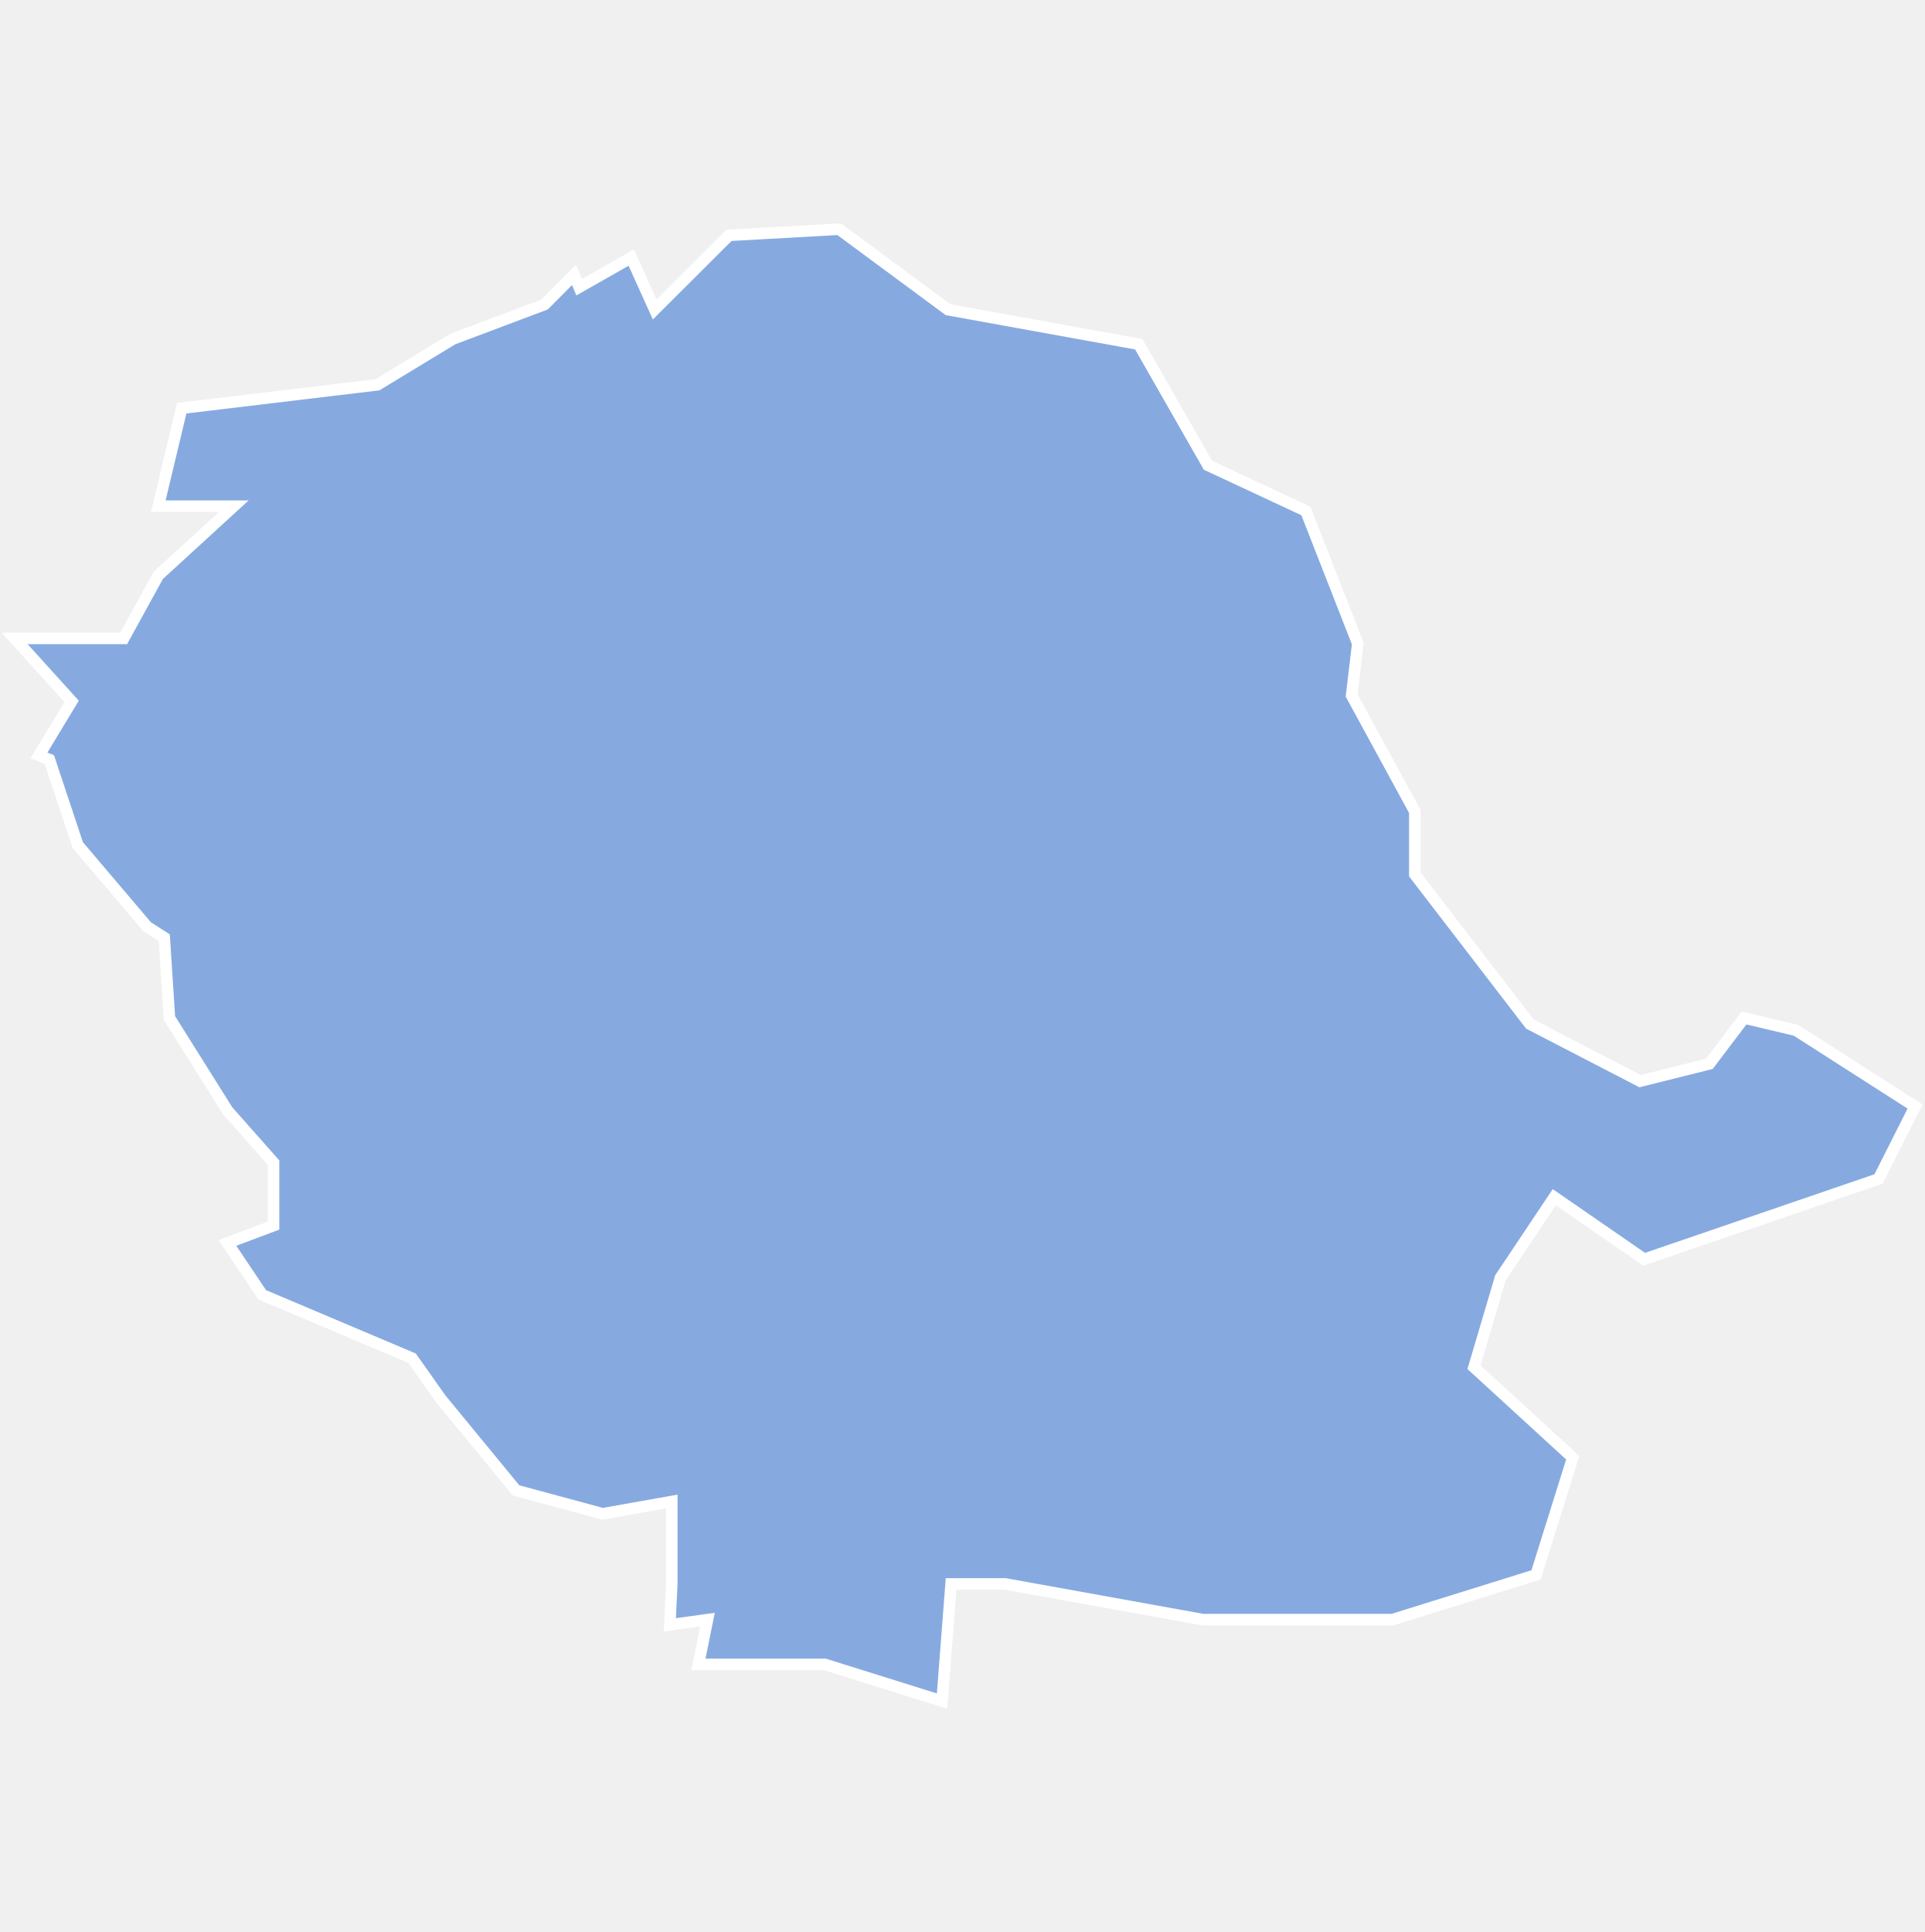
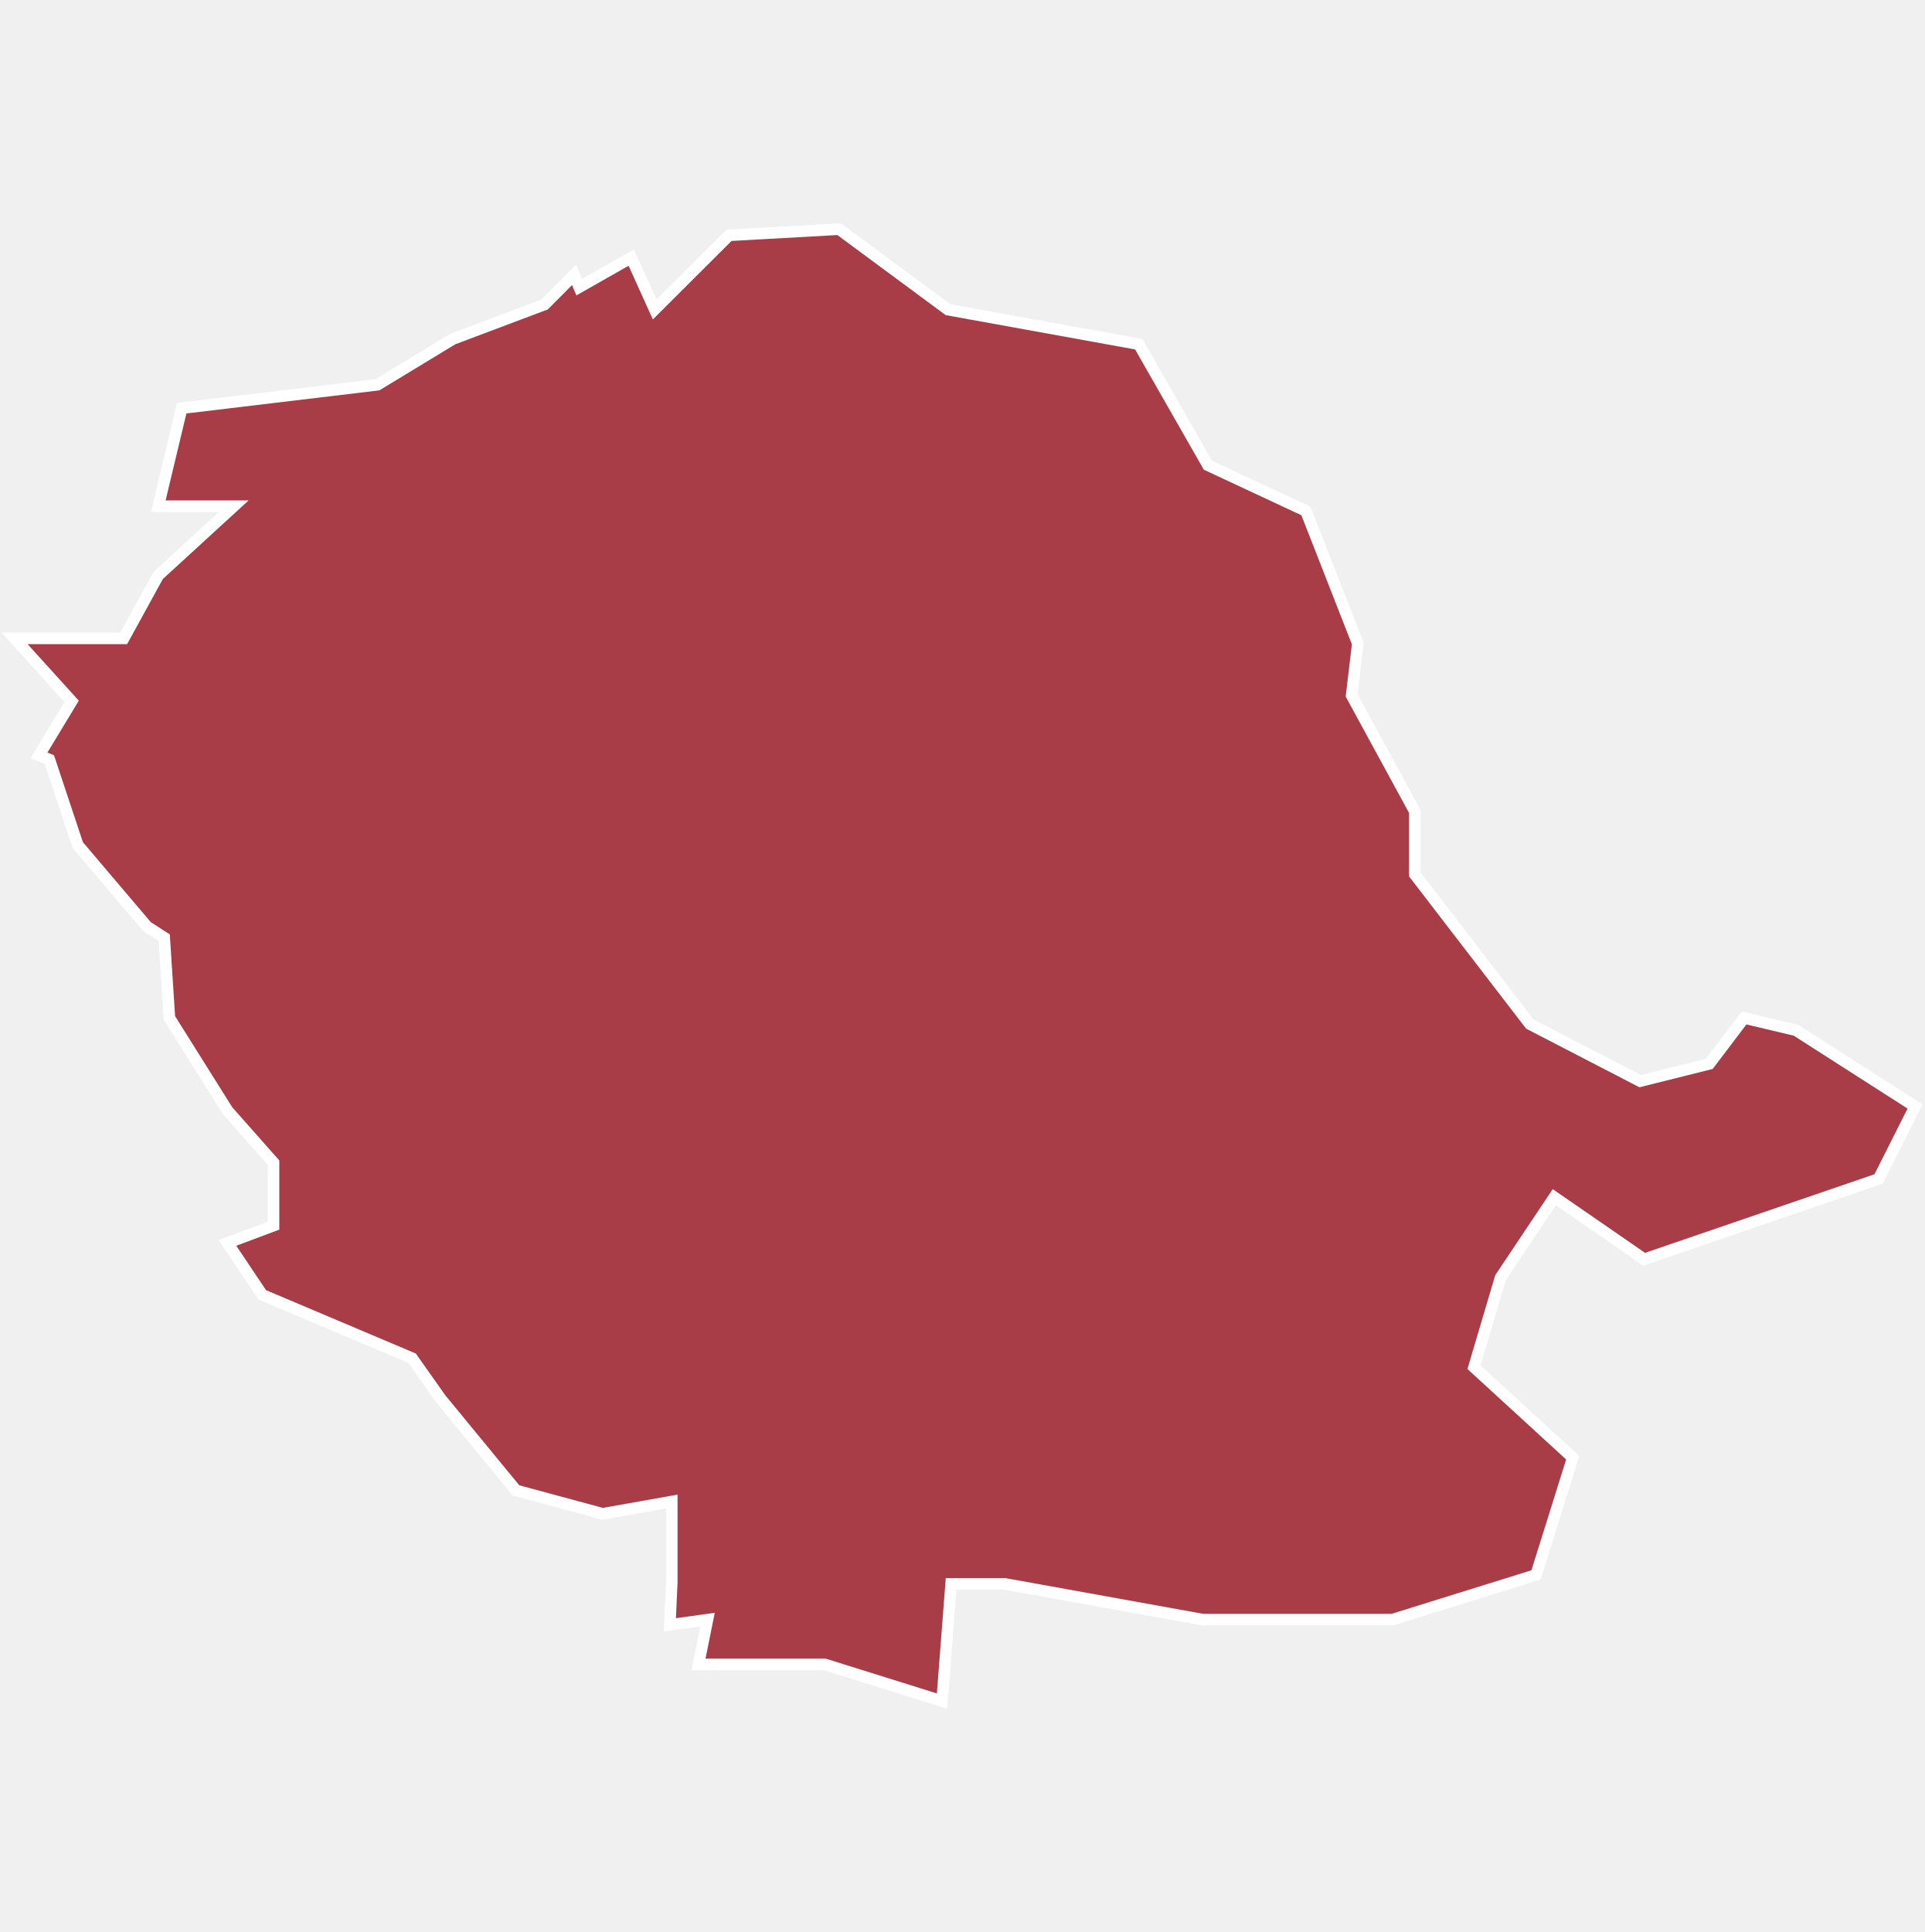
<svg xmlns="http://www.w3.org/2000/svg" id="svg2" width="100.17" height="100.57" version="1.0">
  <defs id="defs4">
    <clipPath id="clipPath3345">
      <path id="rect2227" d="M222 101h109v80H222z" />
    </clipPath>
  </defs>
-   <style id="style6" type="text/css">.land{fill:#86aae0;stroke:#fff;stroke-width:.6}</style>
-   <path id="path67" fill="#86aae0" stroke="#fff" stroke-width=".6" d="M43.68 11.93l-5.73.32-3.87 3.86-1.22-2.7-2.71 1.54-.27-.64-1.53 1.54-4.78 1.8-3.92 2.38-10.19 1.22-1.22 5.1h3.93l-3.93 3.6-1.8 3.28H.76l2.97 3.28-1.7 2.81.54.22 1.48 4.45 3.6 4.24.9.58.27 4.18 3.03 4.83 2.39 2.7v3.28l-2.4.9 1.81 2.7 7.8 3.3 1.49 2.11 3.92 4.77 4.51 1.22 3.6-.64v4.24l-.1 2.18 1.96-.27-.47 2.33h6.58l6.1 1.91.47-6.1h2.81l10.3 1.86h9.86l7.48-2.33 1.91-6.1-5.14-4.71 1.38-4.66 2.8-4.19 4.68 3.23 12.2-4.18 1.9-3.77-6.2-3.97-2.7-.64-1.81 2.39-3.6.9-5.74-2.97-5.99-7.79v-3.28l-3.29-6.04.32-2.7-2.7-6.9-5.1-2.38-3.6-6.3-9.93-1.8z" class="land departement81" />
+   <style id="style6" type="text/css">.land{fill:#a83c47;stroke:#fff;stroke-width:.6}</style>
+   <path id="path67" fill="#a83c47" stroke="#fff" stroke-width=".6" d="M43.68 11.93l-5.73.32-3.87 3.86-1.22-2.7-2.71 1.54-.27-.64-1.53 1.54-4.78 1.8-3.92 2.38-10.19 1.22-1.22 5.1h3.93l-3.93 3.6-1.8 3.28H.76l2.97 3.28-1.7 2.81.54.22 1.48 4.45 3.6 4.24.9.58.27 4.18 3.03 4.83 2.39 2.7v3.28l-2.4.9 1.81 2.7 7.8 3.3 1.49 2.11 3.92 4.77 4.51 1.22 3.6-.64v4.24l-.1 2.18 1.96-.27-.47 2.33h6.58l6.1 1.91.47-6.1h2.81l10.3 1.86h9.86l7.48-2.33 1.91-6.1-5.14-4.71 1.38-4.66 2.8-4.19 4.68 3.23 12.2-4.18 1.9-3.77-6.2-3.97-2.7-.64-1.81 2.39-3.6.9-5.74-2.97-5.99-7.79v-3.28l-3.29-6.04.32-2.7-2.7-6.9-5.1-2.38-3.6-6.3-9.93-1.8z" class="land departement81" />
</svg>
